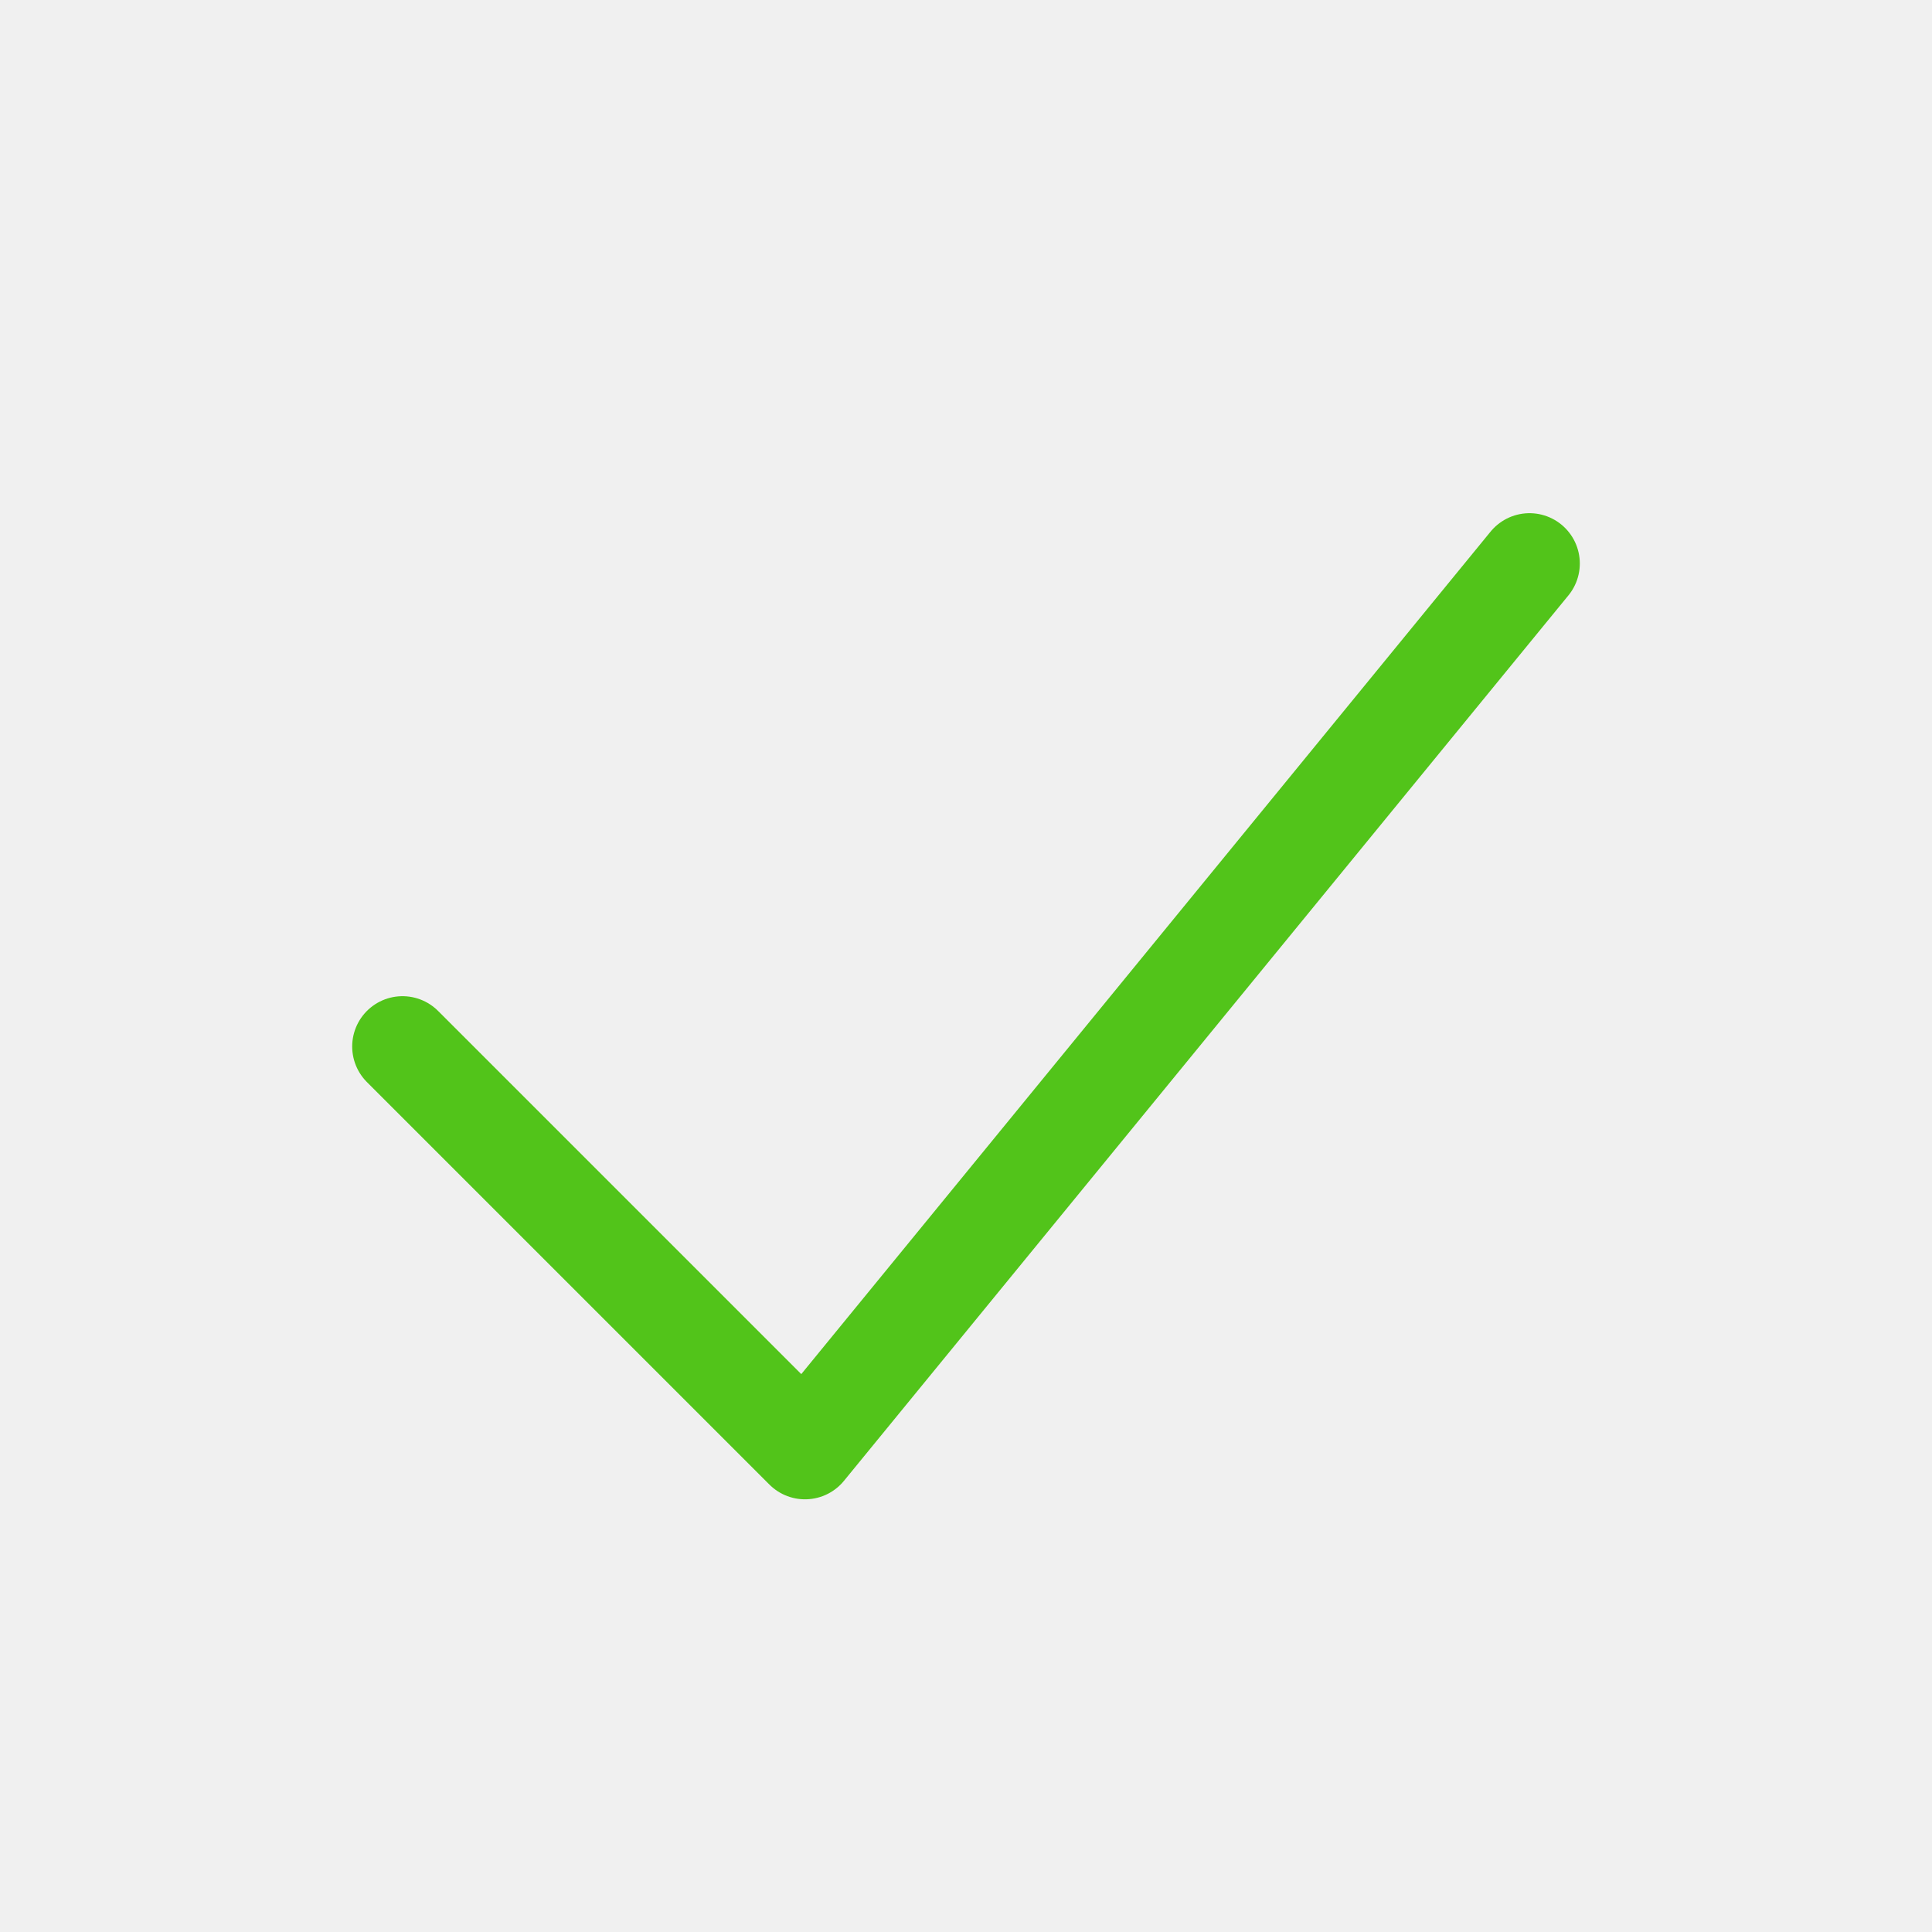
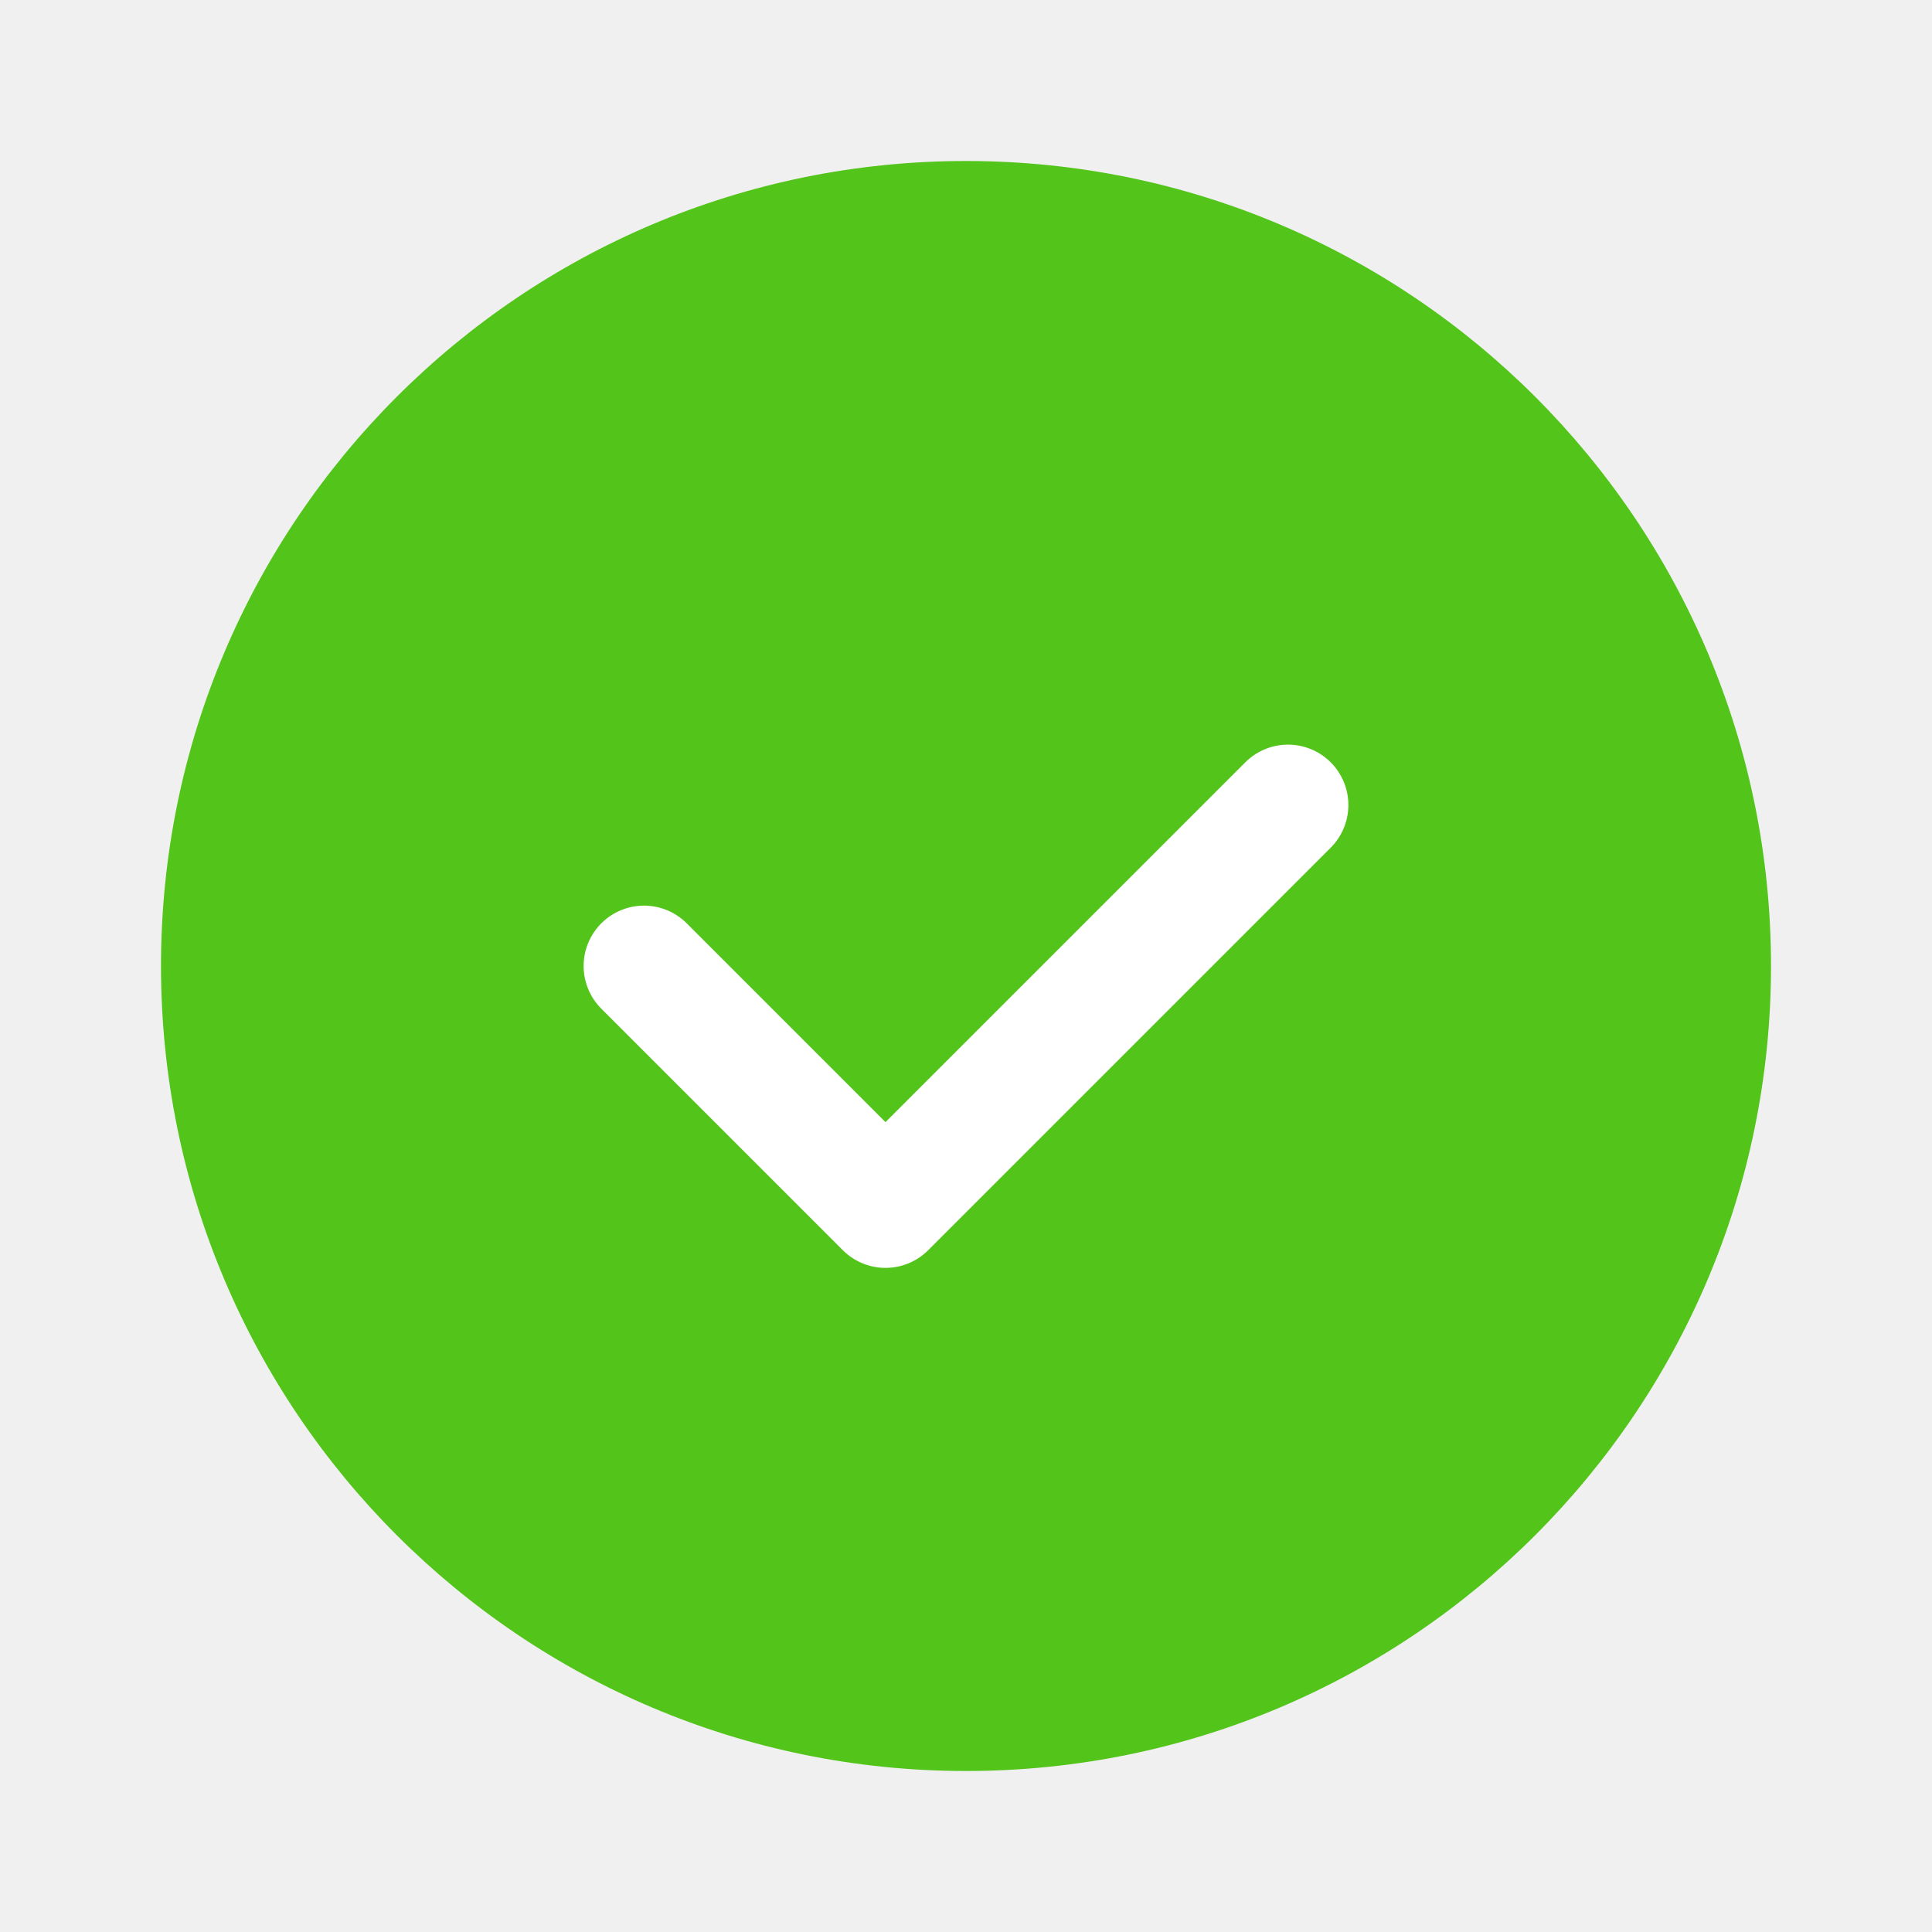
<svg xmlns="http://www.w3.org/2000/svg" viewBox="0 0 48 48" fill="none">
-   <polyline points="10,26 20,36 38,14" stroke="#52C41A" stroke-width="2.5" stroke-linecap="round" stroke-linejoin="round" />
+   <circle cx="24" cy="24" r="20" fill="#52C41A" />
+   <path d="M16 24l6 6 10-10" stroke="#fff" stroke-width="3" stroke-linecap="round" stroke-linejoin="round" />
</svg>
